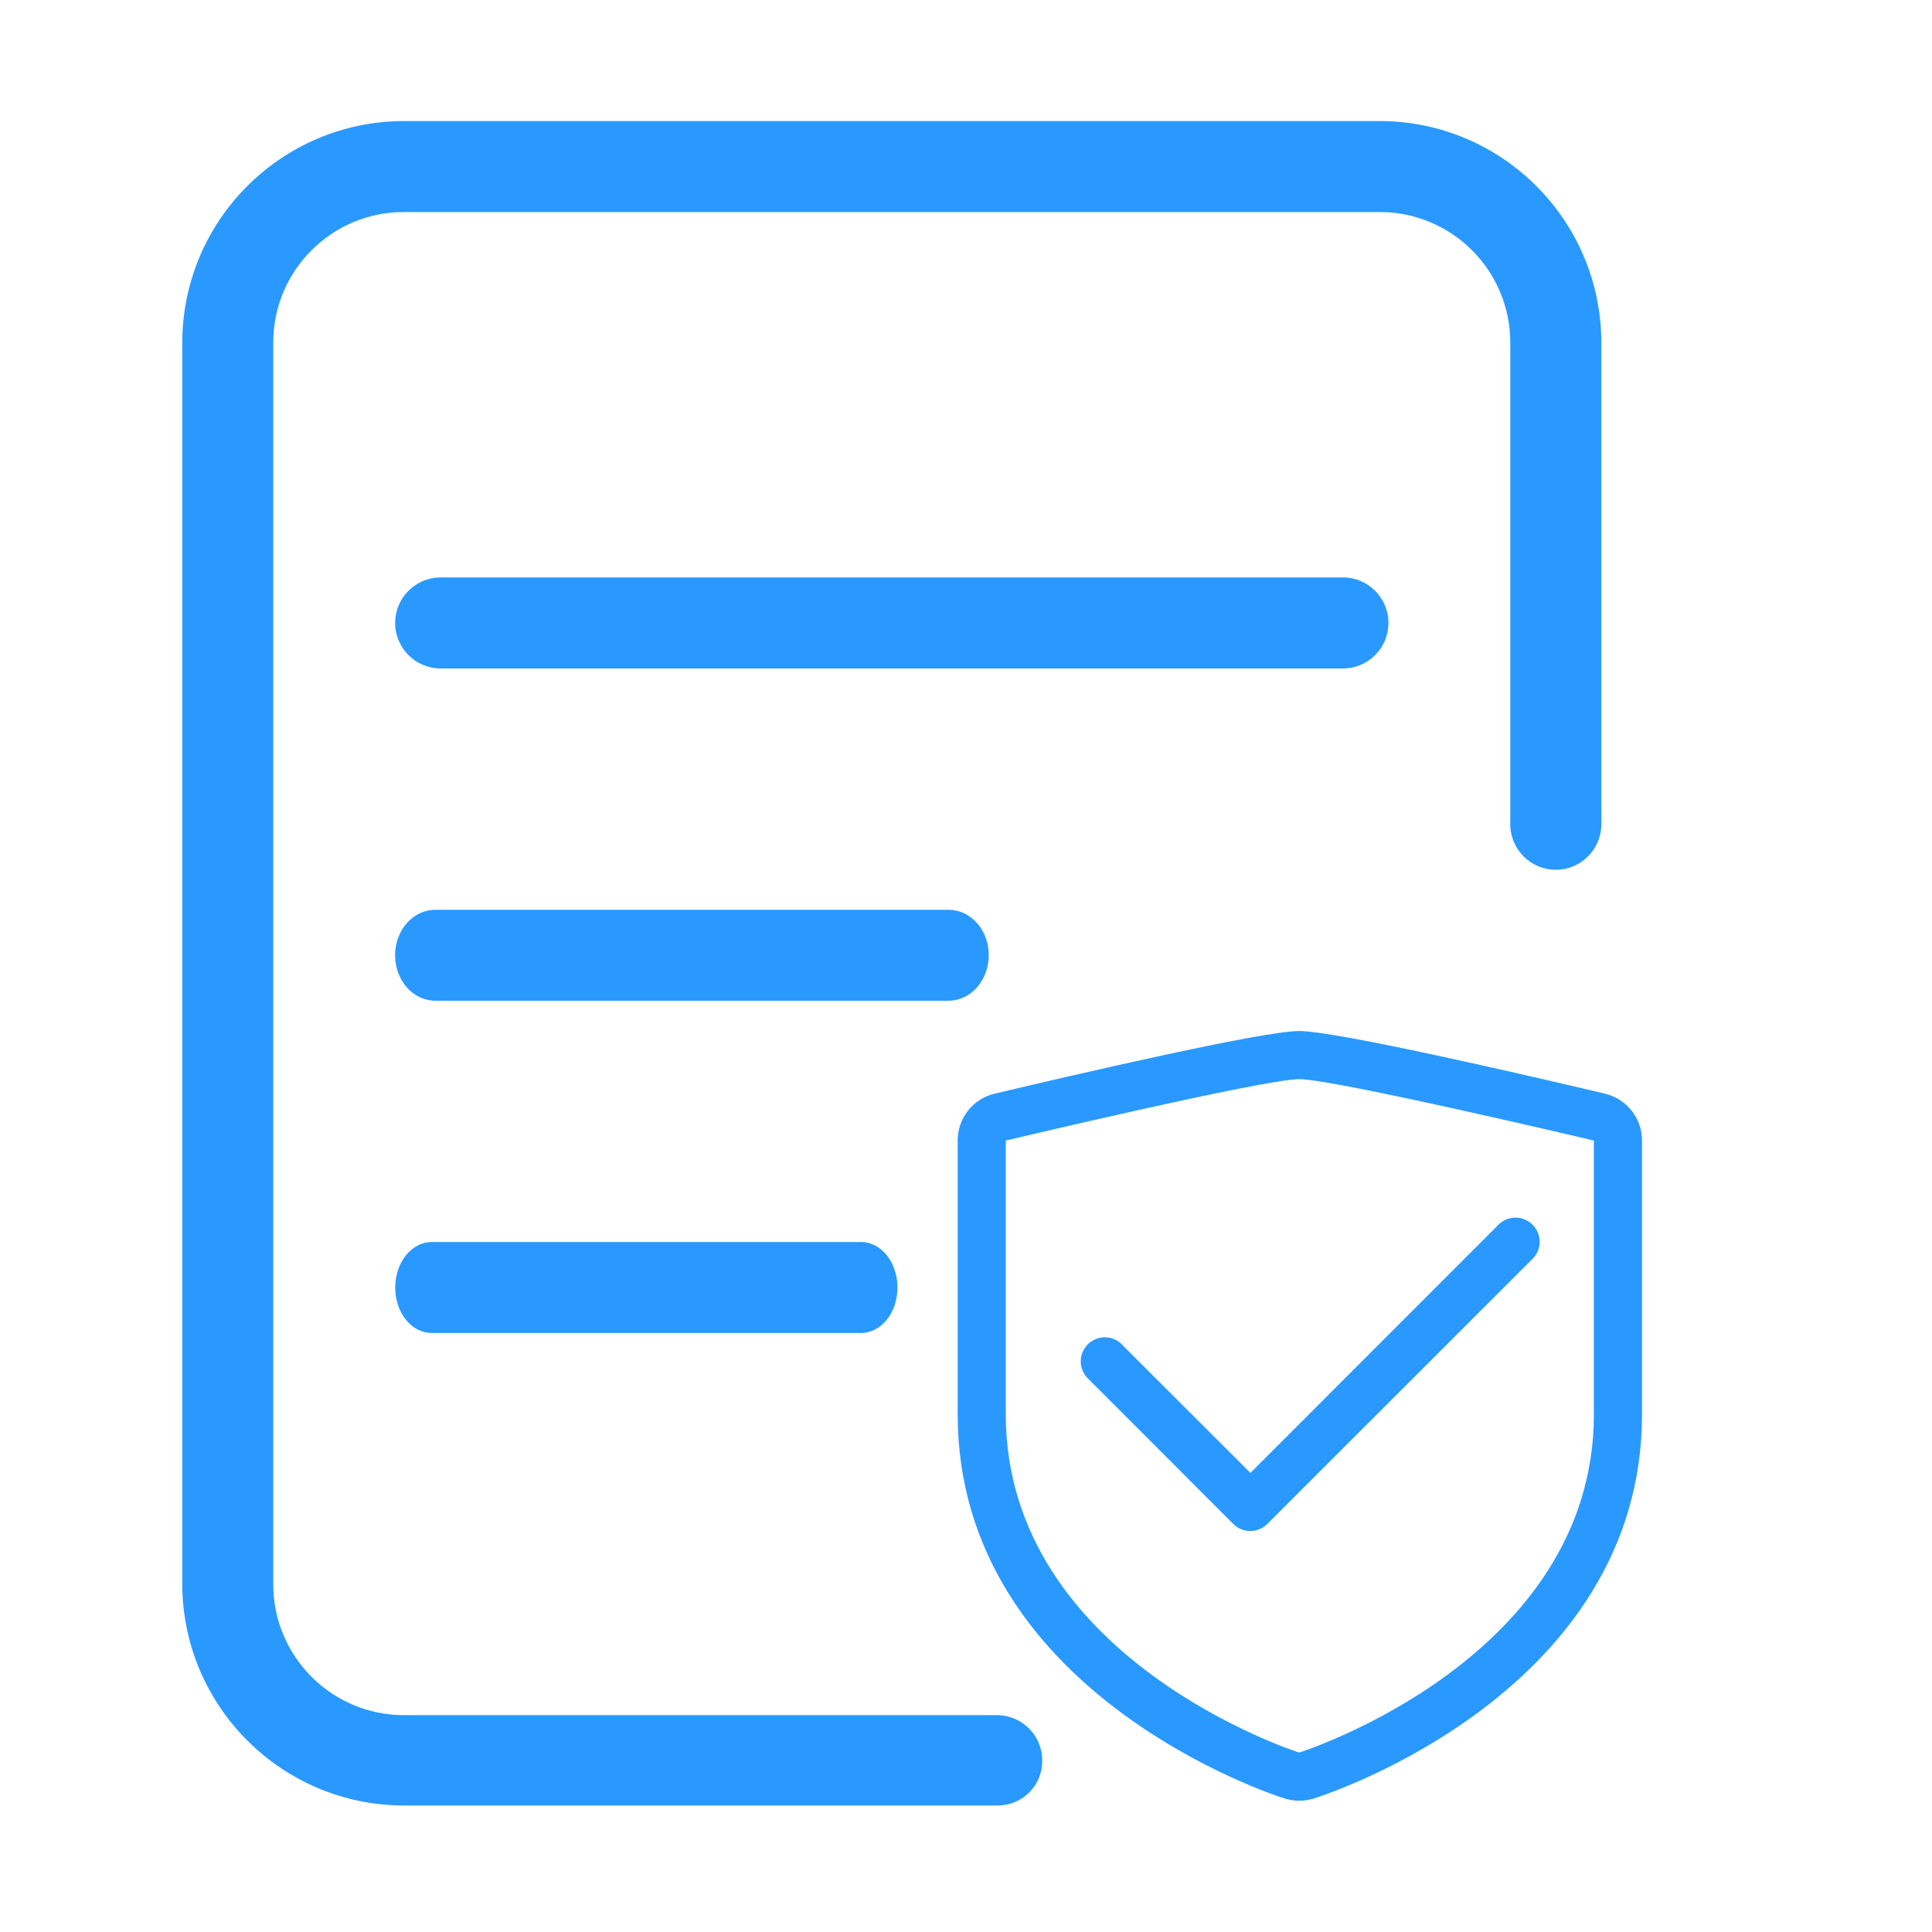
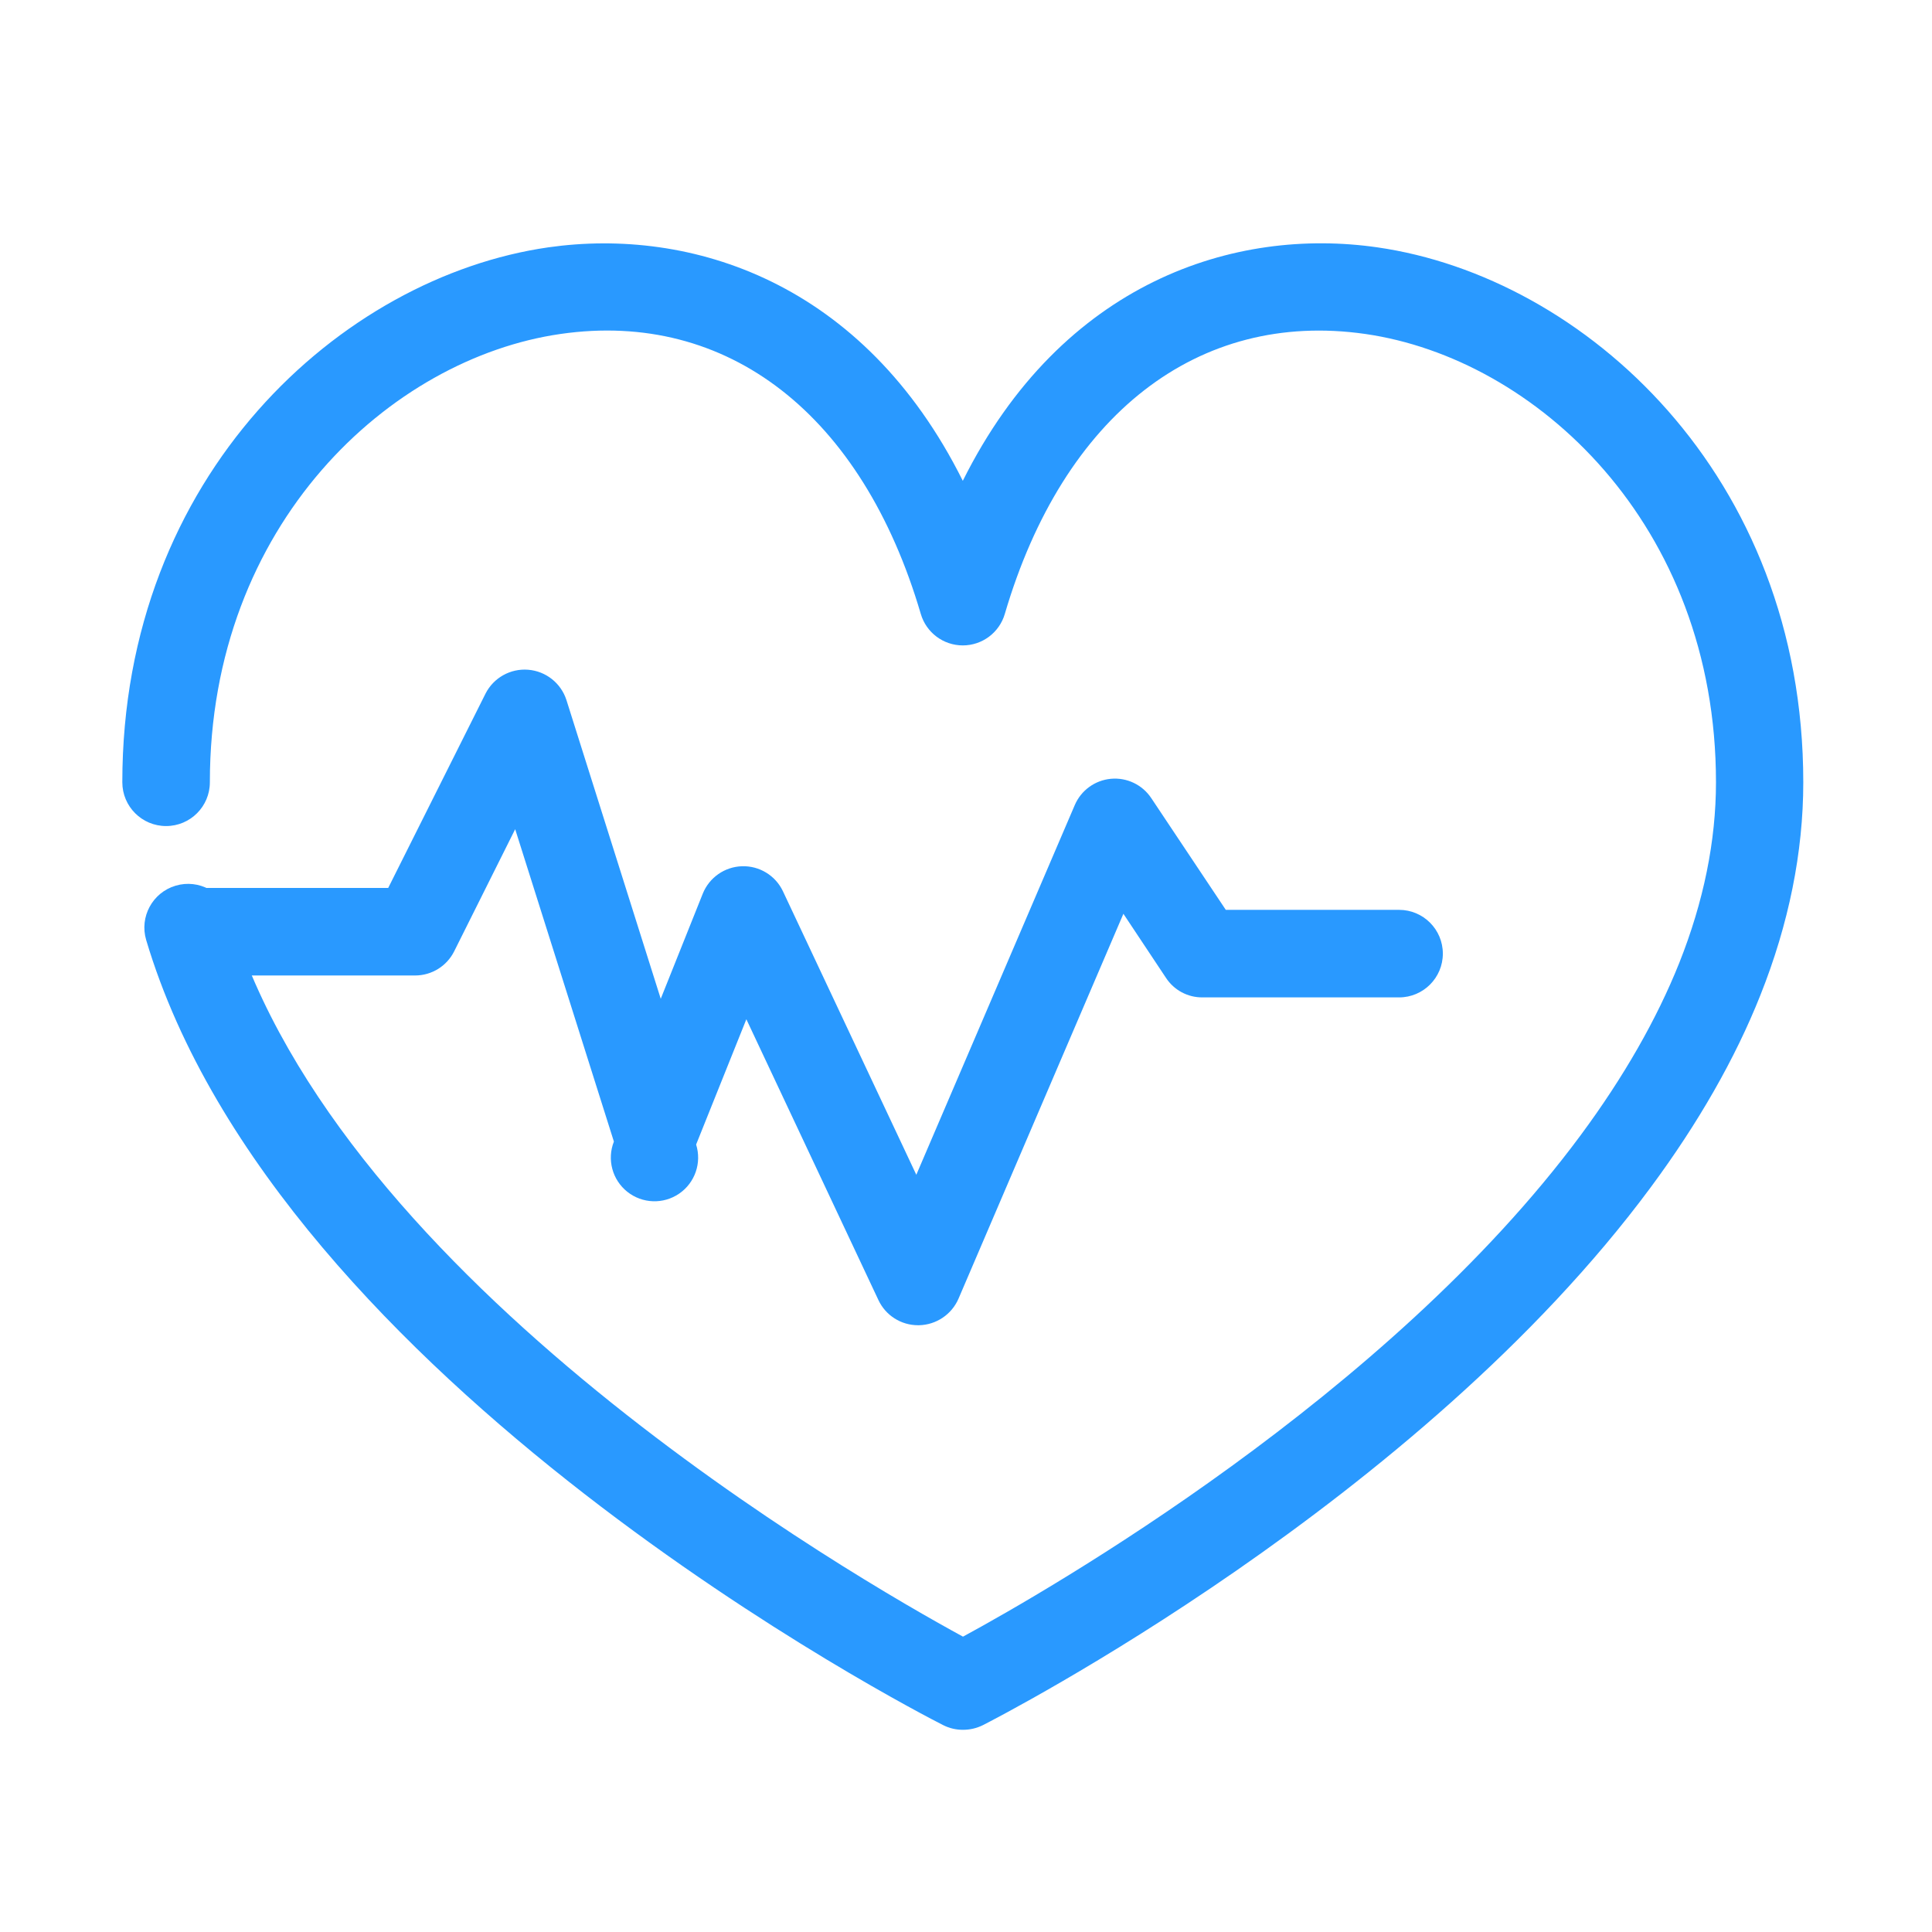
- <svg xmlns="http://www.w3.org/2000/svg" t="1574070338530" class="icon" viewBox="0 0 1024 1024" version="1.1" p-id="4008" width="48" height="48">
-   <path d="M711.776 354.304H233.568a24.128 24.128 0 0 1 0-48.256h478.208a24.128 24.128 0 0 1 0 48.256zM456.32 706.496h-227.52c-10.72 0-19.328-10.72-19.328-24.064s8.64-24.128 19.296-24.128h227.616c10.72 0 19.296 10.784 19.296 24.128 0 13.28-8.64 24.064-19.296 24.064h-0.064z m46.4-176.096h-272c-11.776 0-21.312-10.72-21.312-24.128 0-13.28 9.536-24.064 21.312-24.064h272c11.84 0 21.344 10.72 21.344 24.064s-9.536 24.128-21.312 24.128z" fill="#2999FF" p-id="4009" />
-   <path d="M528.512 956.96h-314.56a117.664 117.664 0 0 1-117.344-117.376V181.472a117.632 117.632 0 0 1 117.344-117.312h517.344a117.6 117.6 0 0 1 117.44 117.376v255.328a24.128 24.128 0 0 1-48.256 0v-255.36a69.216 69.216 0 0 0-69.12-69.12H213.952c-37.952 0-69.12 30.88-69.12 69.12v658.304c0 38.016 30.944 69.248 69.184 69.248h314.24c13.376 0 24.16 10.72 24.16 24.064a23.584 23.584 0 0 1-23.84 23.84h-0.064z" fill="#2999FF" p-id="4010" />
-   <path d="M850.624 579.648c-42.24-9.984-142.496-33.184-162.048-33.184-19.52 0-119.36 23.264-161.376 33.184a25.504 25.504 0 0 0-19.616 24.864v144.992c0 147.168 166.24 201.536 173.312 203.744a26.144 26.144 0 0 0 15.424 0c7.104-2.208 173.984-56.576 173.984-203.744v-144.992a25.6 25.6 0 0 0-19.68-24.864z m-5.824 169.856c0 130.176-156.224 179.392-156.224 179.392s-155.488-49.28-155.488-179.328v-145.056s136.928-32.544 155.52-32.544c18.56 0 156.16 32.544 156.16 32.544V749.504z" fill="#2999FF" p-id="4011" />
-   <path d="M594.88 712.8a12.768 12.768 0 1 0-18.048 18.048l76.832 76.864a12.704 12.704 0 0 0 18.048 0l140-139.936a12.8 12.8 0 1 0-18.08-18.048l-130.88 130.944-67.936-67.84h0.064z" fill="#2999FF" p-id="4012" />
+ <svg xmlns="http://www.w3.org/2000/svg" t="1574070358088" class="icon" viewBox="0 0 1024 1024" version="1.1" p-id="4137" width="48" height="48">
+   <path d="M486.592 702.4a23.168 23.168 0 0 1-21.024-13.376l-69.984-148.8-26.624 66.4a23.136 23.136 0 1 1-43.584-1.568l-52.32-165.568-32.32 64.704a23.136 23.136 0 0 1-20.672 12.832H104.192a23.168 23.168 0 1 1 0-46.4H205.76l51.584-103.008a23.264 23.264 0 0 1 42.88 3.424l49.984 158.336 22.272-55.712a23.2 23.2 0 0 1 42.464-1.344l70.72 150.336 83.968-195.904a23.136 23.136 0 0 1 40.576-3.712l39.488 59.2h91.84a23.168 23.168 0 1 1 0 46.4h-104.288a22.88 22.88 0 0 1-19.264-10.368l-22.56-33.952-87.392 204a23.36 23.36 0 0 1-20.928 14.08h-0.512z" fill="#2999FF" p-id="4138" />
+   <path d="M510.4 916.832a22.88 22.88 0 0 1-10.464-2.464c-14.4-7.264-352.48-181.312-422.464-416.16a23.136 23.136 0 1 1 44.416-13.152c57.888 193.92 331.264 351.232 388.512 382.4 45.248-24.544 225.344-127.872 327.424-265.824 22.688-30.656 40.288-61.408 52.192-91.2 12.96-32.544 19.488-64.736 19.488-95.808 0-136.992-95.808-224.704-185.984-237.632-88.544-12.64-159.904 42.752-190.944 148.384a23.2 23.2 0 0 1-44.544 0c-31.04-105.632-102.304-161.12-190.848-148.384-90.176 12.928-185.952 100.64-185.952 237.632a23.168 23.168 0 1 1-46.4 0c0-163.104 116.288-267.776 225.728-283.52 75.392-10.752 167.04 18.016 219.744 123.744 52.704-105.728 144.32-134.624 219.744-123.744 109.44 15.744 225.728 120.416 225.728 283.52 0 37.088-7.68 75.072-22.784 112.96-13.344 33.568-32.928 67.744-57.984 101.6-123.328 166.72-344.736 280.416-354.048 285.184a23.616 23.616 0 0 1-10.56 2.464z" fill="#2999FF" p-id="4139" />
</svg>
